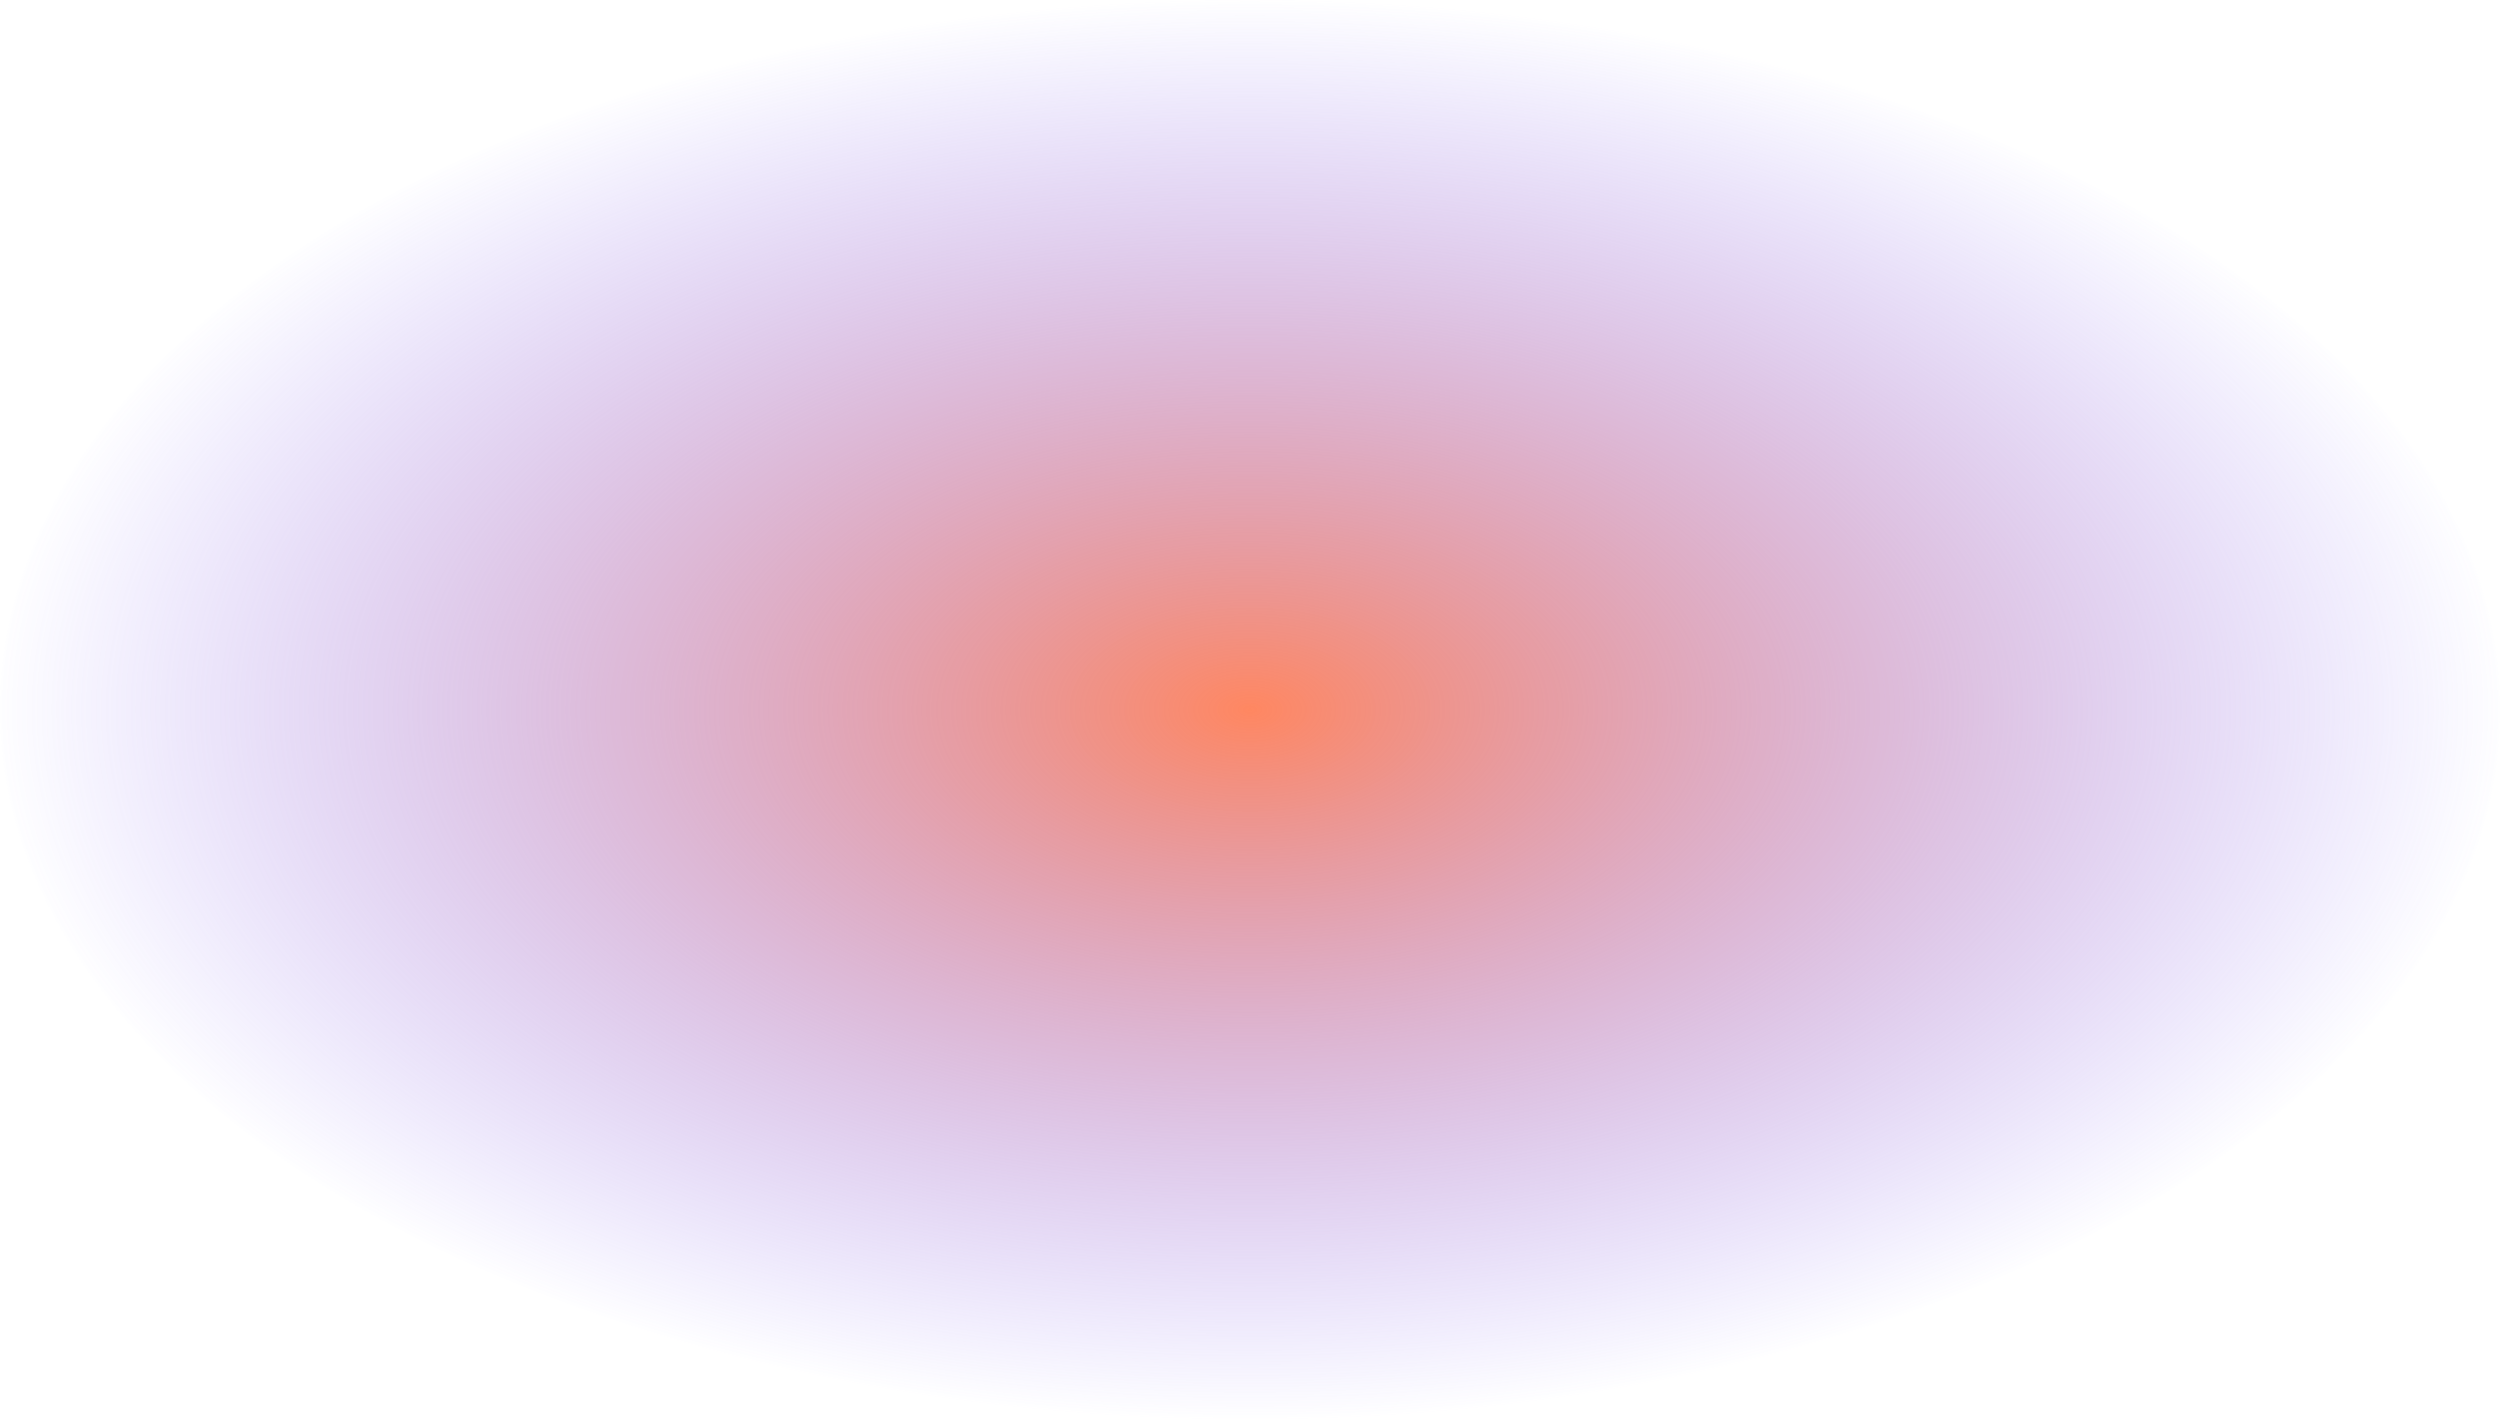
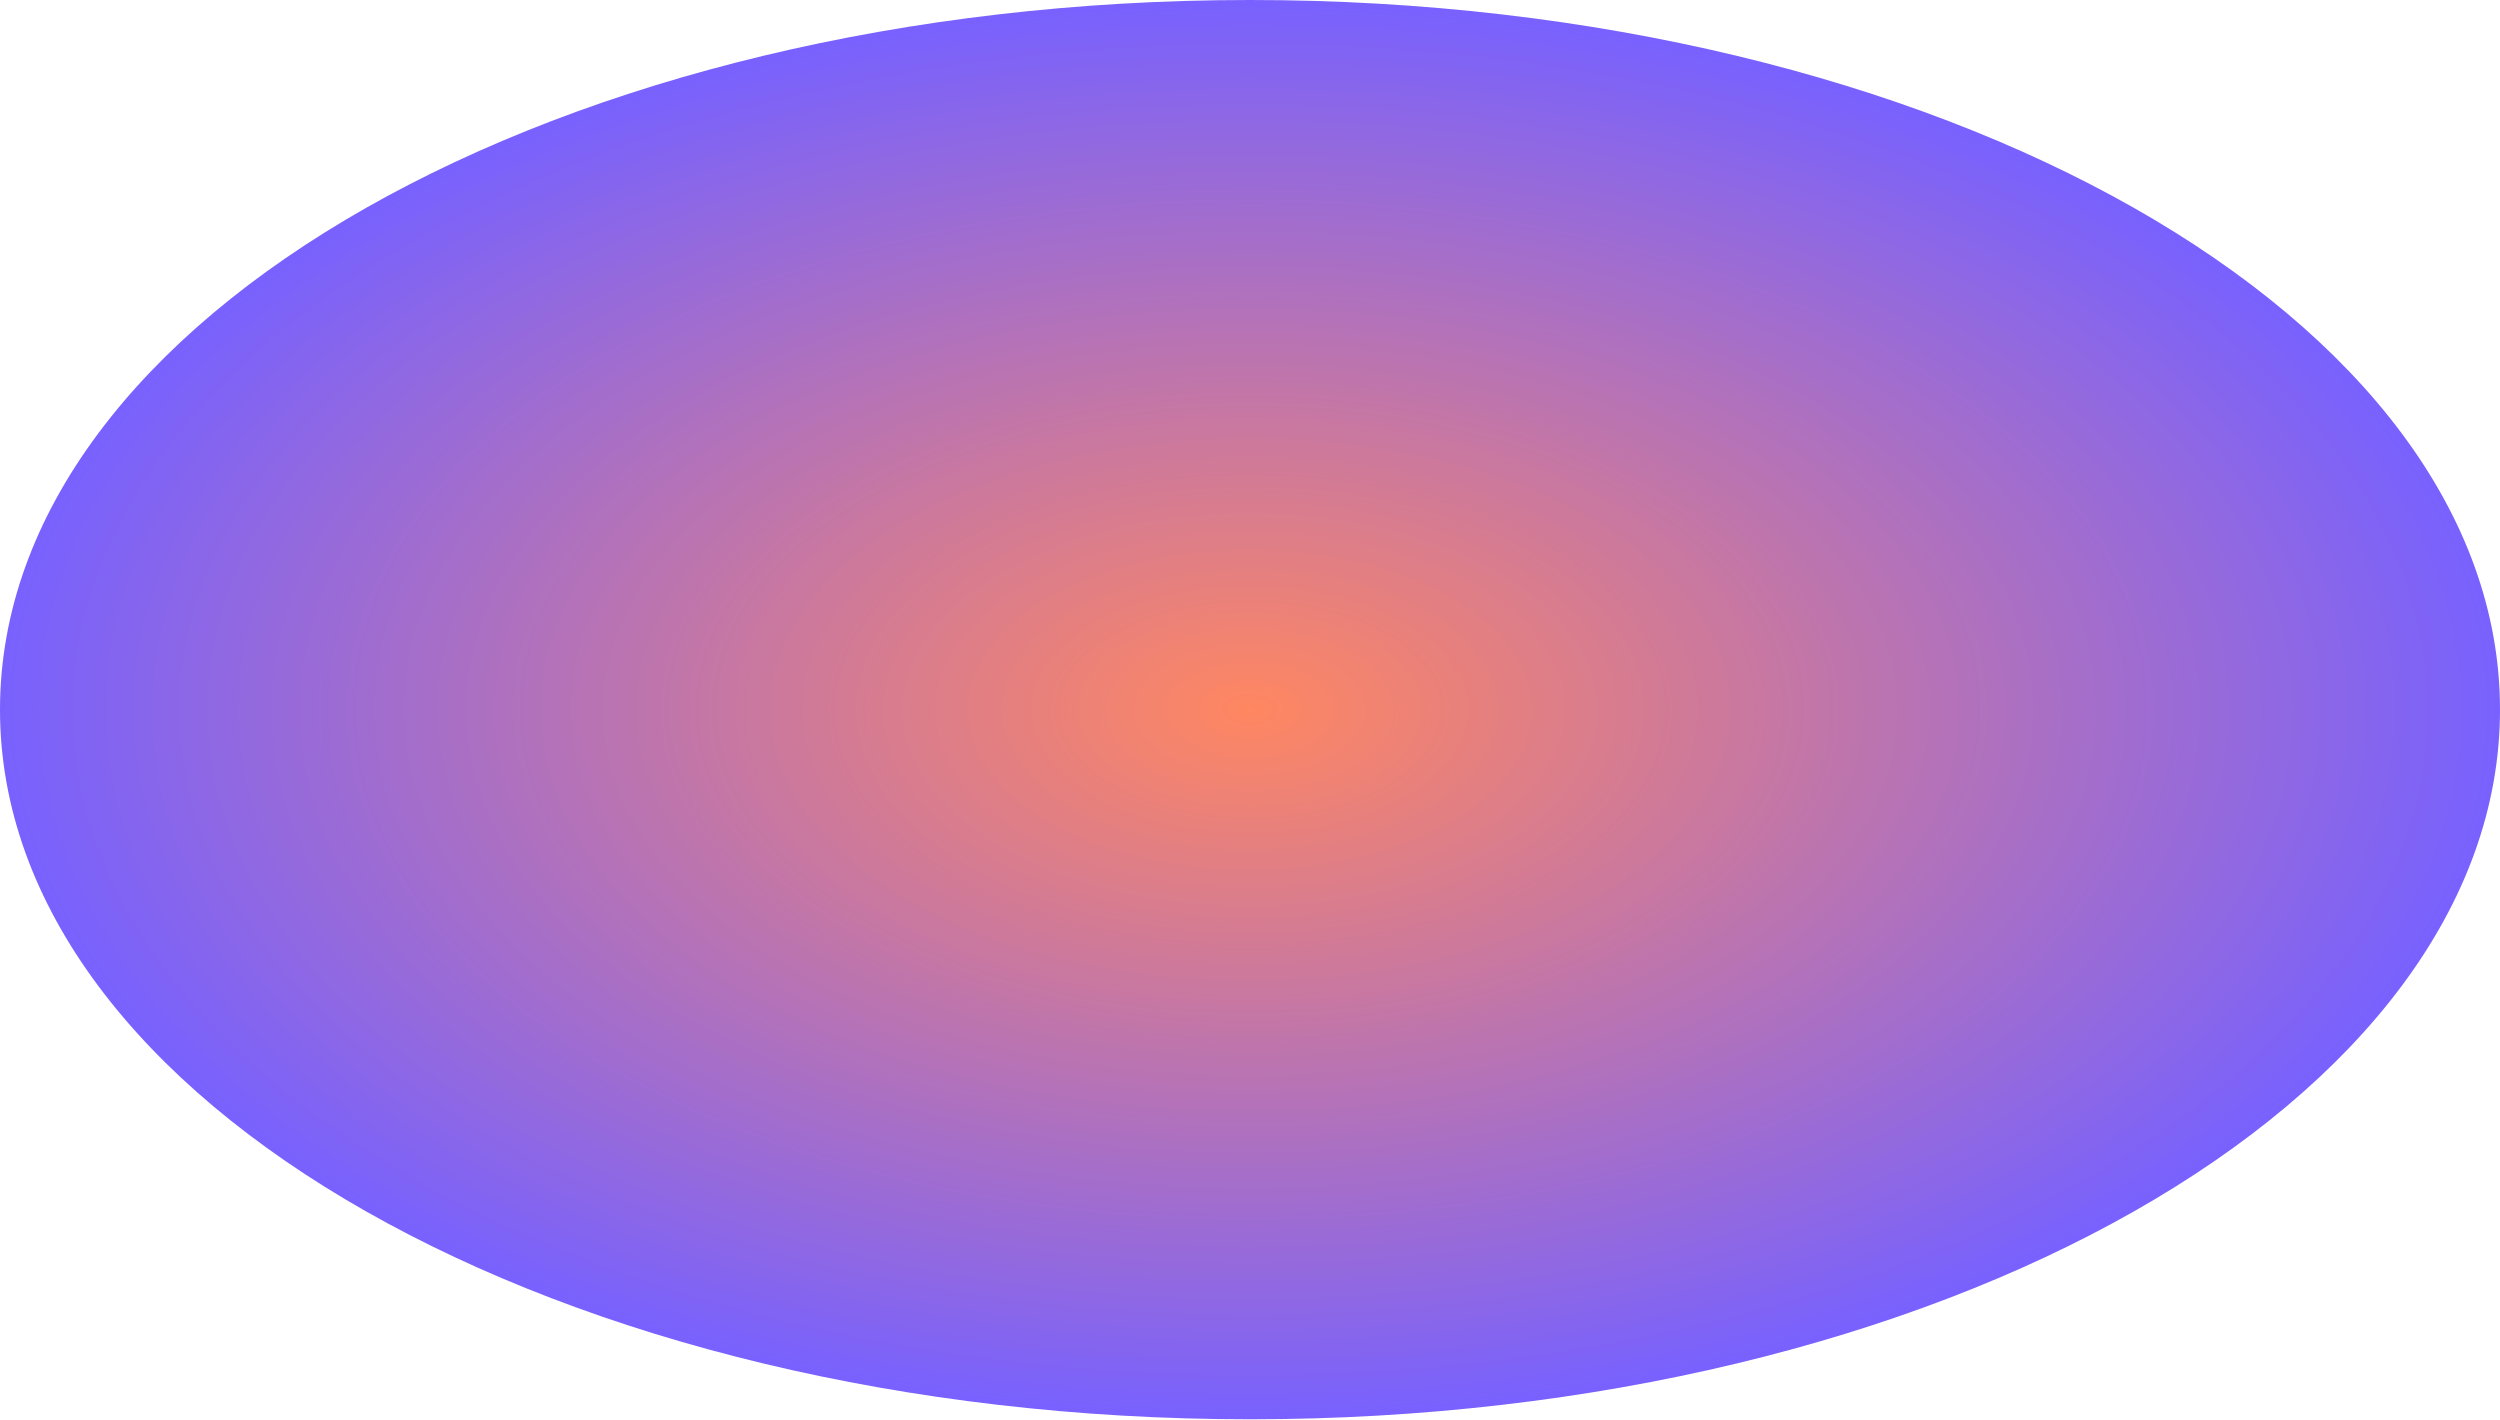
<svg xmlns="http://www.w3.org/2000/svg" width="923" height="524" viewBox="0 0 923 524" fill="none">
  <ellipse cx="461.5" cy="262" rx="461.5" ry="262" fill="url(#paint0_radial_2316_783)" />
  <defs>
    <radialGradient id="paint0_radial_2316_783" cx="0" cy="0" r="1" gradientUnits="userSpaceOnUse" gradientTransform="translate(461.5 262) rotate(90) scale(262 461.5)">
      <stop stop-color="#FF8761" />
-       <stop offset="1" stop-color="#7761FF" stop-opacity="0" />
+       <stop offset="1" stop-color="#7761FF" stop-opacity="1" />
    </radialGradient>
  </defs>
</svg>
